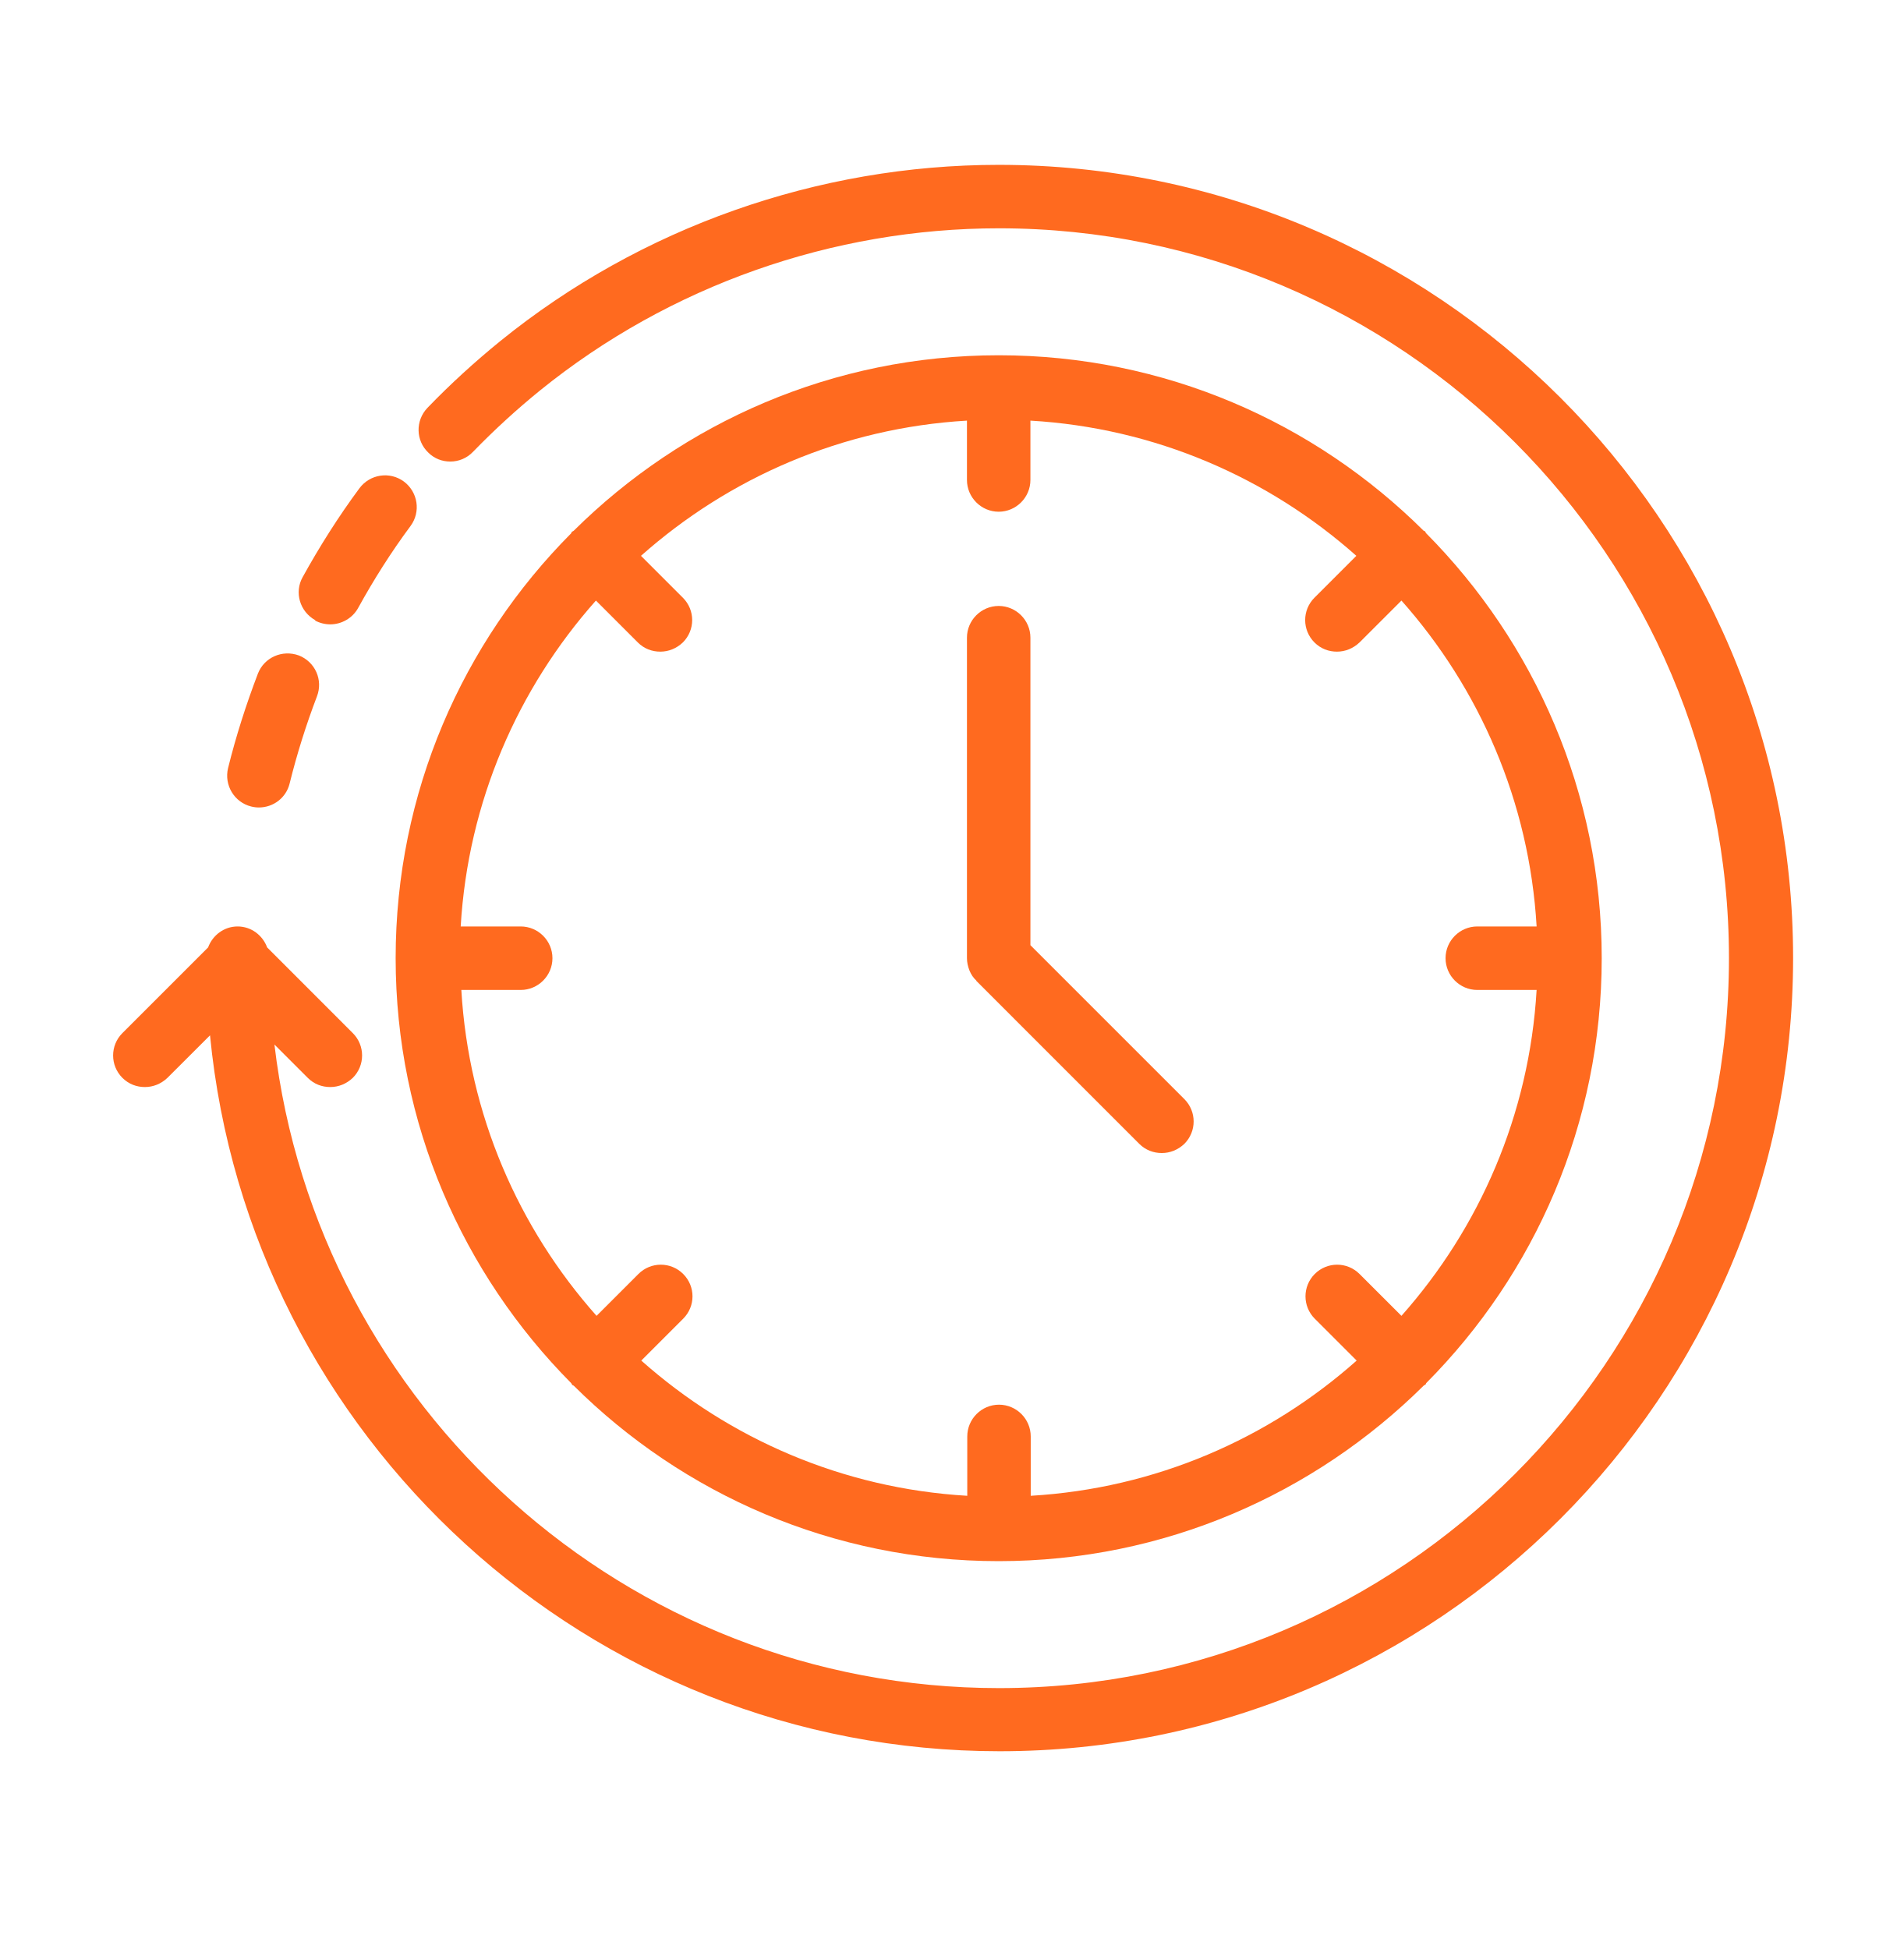
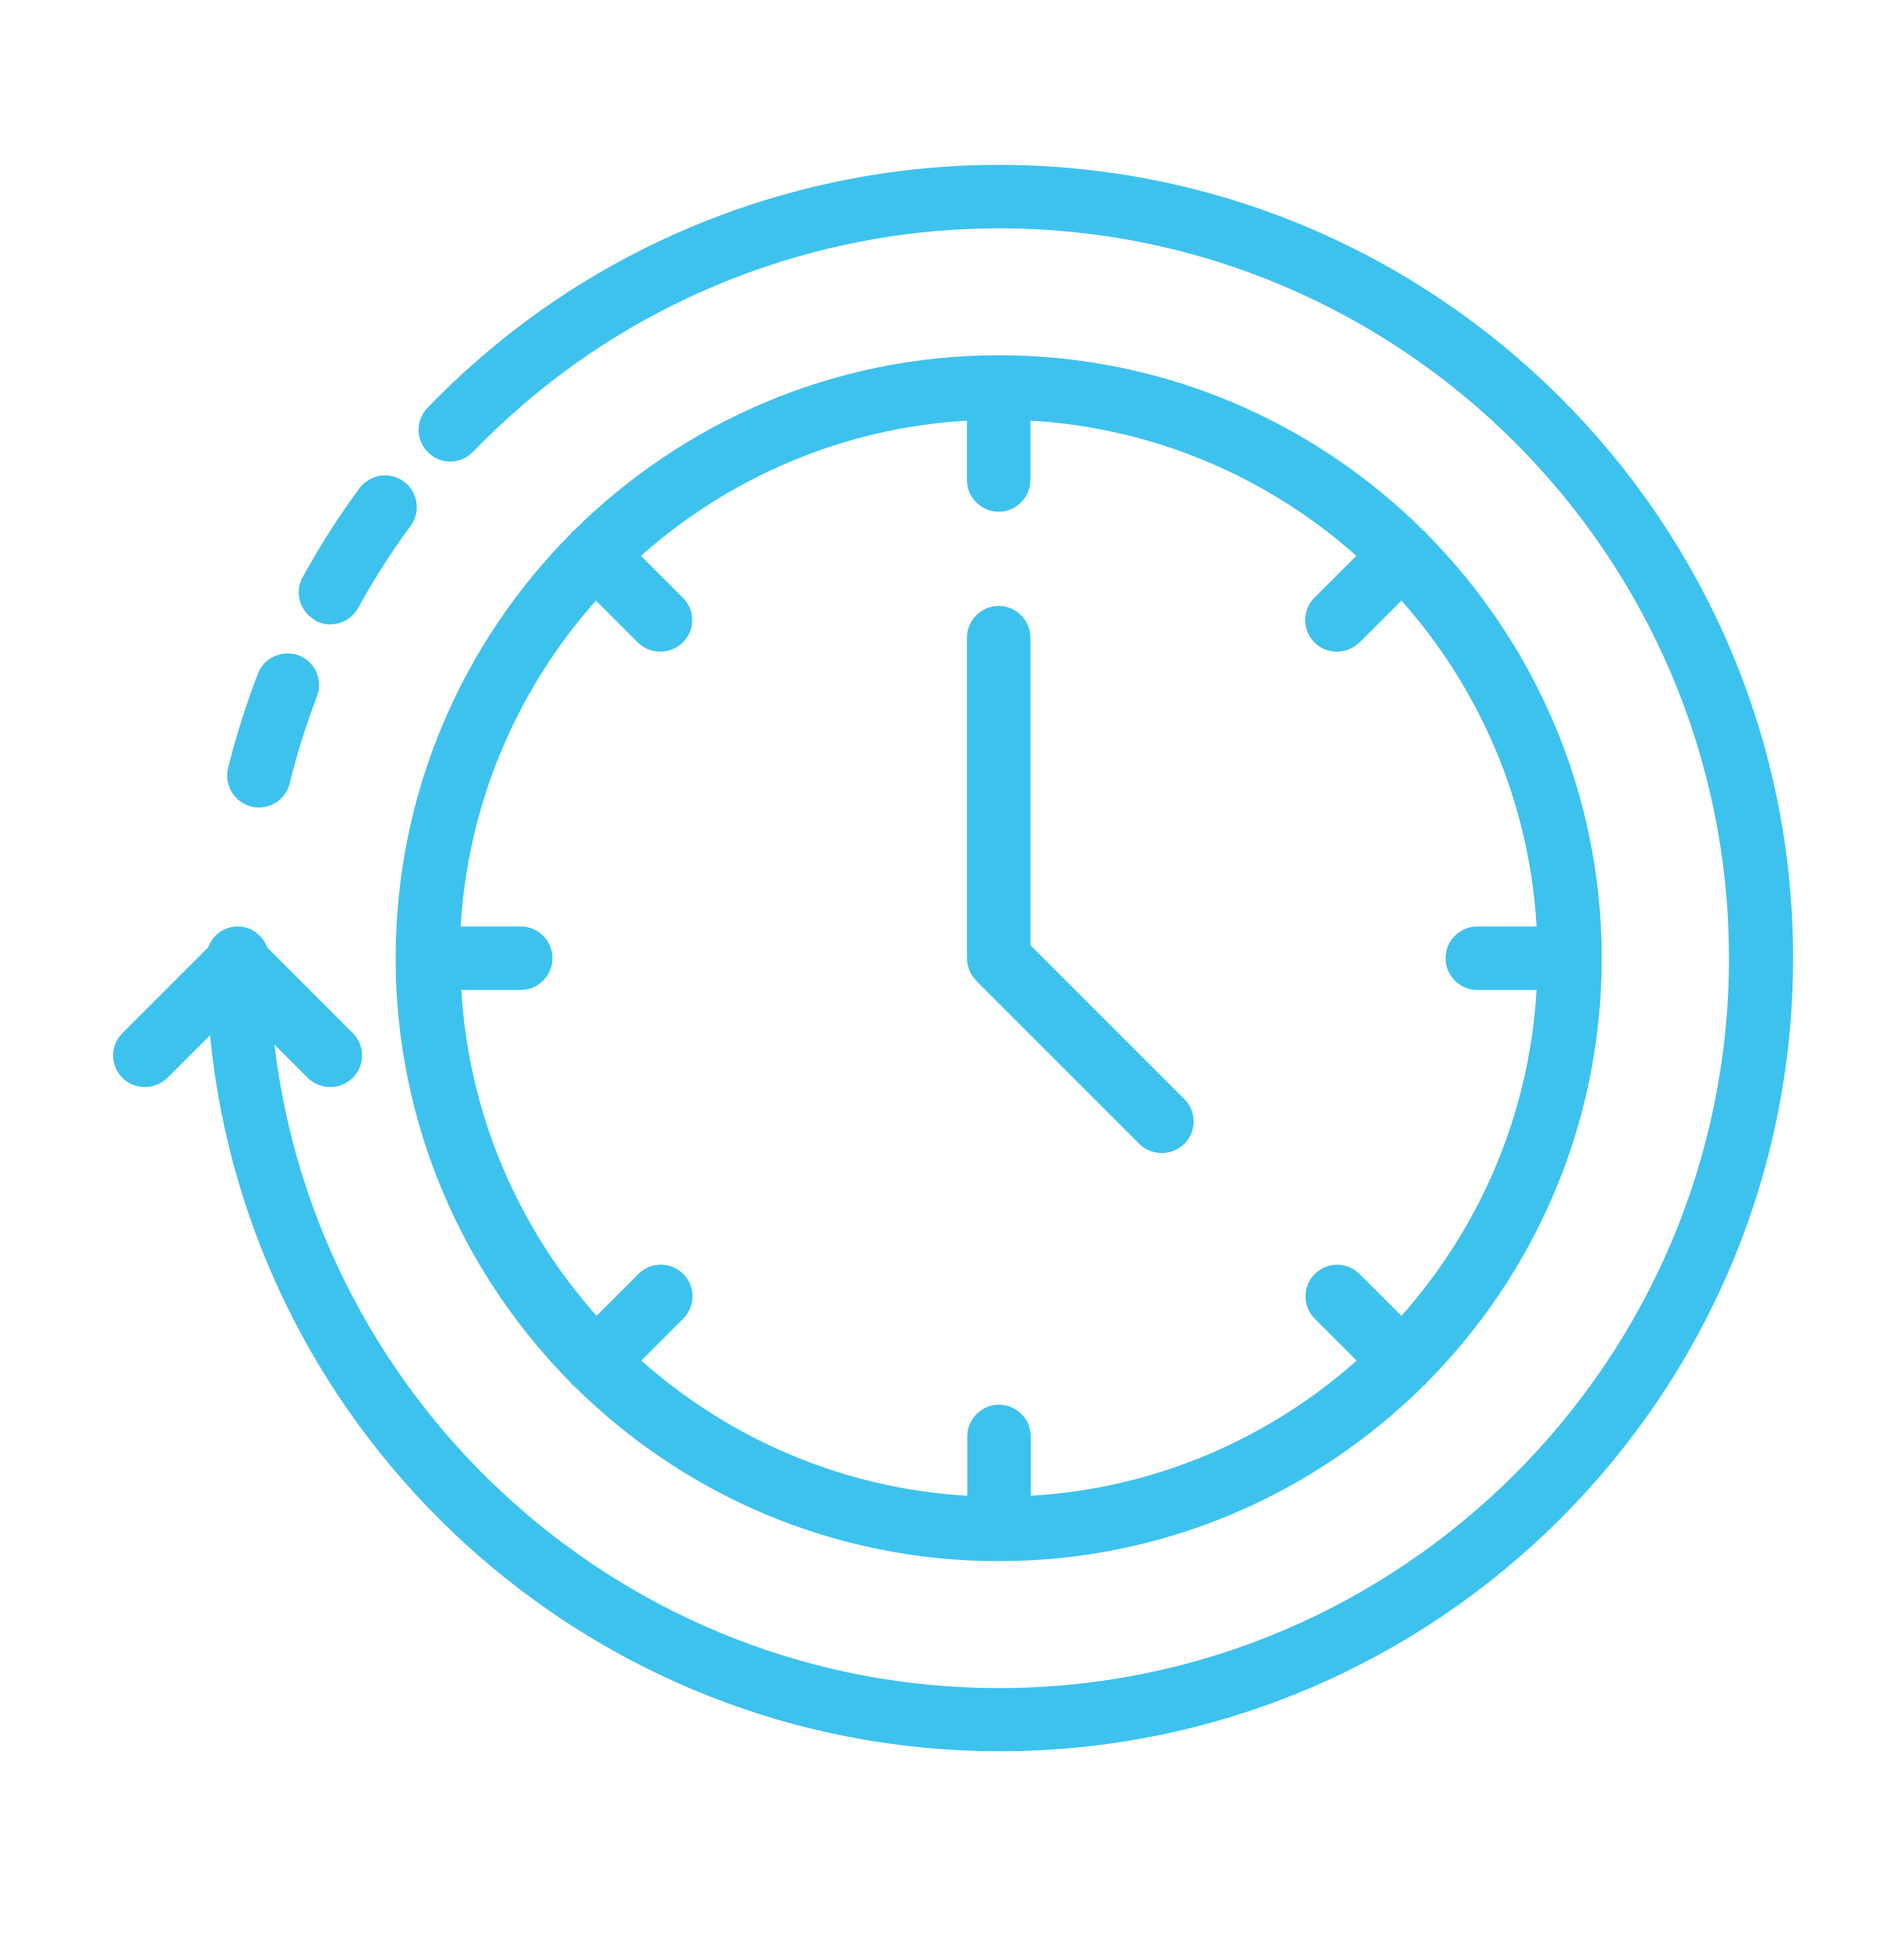
<svg xmlns="http://www.w3.org/2000/svg" width="42" height="43" viewBox="0 0 42 43" fill="none">
-   <path d="M21.534 21.637L25.132 25.236C25.273 25.376 25.448 25.439 25.63 25.439C25.812 25.439 25.987 25.369 26.127 25.236C26.4 24.963 26.4 24.522 26.127 24.249L22.731 20.853V14.069C22.731 13.684 22.416 13.369 22.031 13.369C21.646 13.369 21.331 13.684 21.331 14.069V21.14C21.331 21.232 21.352 21.323 21.387 21.413C21.422 21.497 21.471 21.575 21.541 21.637H21.534Z" fill="#FF6A1F" />
-   <path d="M12.6 30.515C12.6 30.515 12.614 30.536 12.621 30.55C12.628 30.564 12.642 30.564 12.656 30.571C15.064 32.966 18.376 34.443 22.031 34.443C25.686 34.443 28.997 32.959 31.406 30.571C31.413 30.564 31.427 30.557 31.441 30.55C31.455 30.543 31.455 30.529 31.462 30.515C33.856 28.107 35.334 24.795 35.334 21.14C35.334 17.486 33.849 14.174 31.462 11.766C31.455 11.759 31.448 11.745 31.441 11.73C31.434 11.716 31.42 11.716 31.406 11.71C28.997 9.315 25.686 7.838 22.031 7.838C18.376 7.838 15.064 9.322 12.656 11.71C12.649 11.716 12.635 11.723 12.621 11.73C12.607 11.738 12.607 11.752 12.6 11.766C10.205 14.174 8.728 17.486 8.728 21.14C8.728 24.795 10.212 28.107 12.6 30.515ZM11.473 20.44H10.163C10.325 17.689 11.424 15.189 13.146 13.25L14.07 14.174C14.21 14.314 14.385 14.377 14.567 14.377C14.749 14.377 14.924 14.307 15.064 14.174C15.338 13.901 15.338 13.46 15.064 13.187L14.14 12.263C16.08 10.54 18.579 9.441 21.331 9.28V10.589C21.331 10.974 21.646 11.29 22.031 11.29C22.416 11.29 22.731 10.974 22.731 10.589V9.28C25.483 9.441 27.982 10.54 29.921 12.263L28.997 13.187C28.724 13.46 28.724 13.901 28.997 14.174C29.137 14.314 29.312 14.377 29.494 14.377C29.676 14.377 29.851 14.307 29.991 14.174L30.916 13.25C32.638 15.189 33.737 17.689 33.898 20.44H32.589C32.204 20.44 31.889 20.755 31.889 21.14C31.889 21.526 32.204 21.841 32.589 21.841H33.898C33.737 24.592 32.638 27.092 30.916 29.031L29.991 28.107C29.718 27.834 29.277 27.834 29.004 28.107C28.731 28.38 28.731 28.821 29.004 29.094L29.928 30.018C27.989 31.741 25.489 32.84 22.738 33.001V31.692C22.738 31.306 22.423 30.991 22.038 30.991C21.653 30.991 21.338 31.306 21.338 31.692V33.001C18.586 32.84 16.087 31.741 14.147 30.018L15.071 29.094C15.345 28.821 15.345 28.38 15.071 28.107C14.798 27.834 14.357 27.834 14.084 28.107L13.16 29.031C11.438 27.092 10.338 24.592 10.177 21.841H11.487C11.872 21.841 12.187 21.526 12.187 21.14C12.187 20.755 11.872 20.44 11.487 20.44H11.473Z" fill="#FF6A1F" />
-   <path d="M22.031 3.637C18.04 3.637 14.133 5.016 11.039 7.523C10.479 7.978 9.933 8.475 9.428 9C9.162 9.28 9.169 9.721 9.45 9.987C9.583 10.12 9.758 10.183 9.933 10.183C10.115 10.183 10.297 10.113 10.437 9.966C10.906 9.483 11.403 9.028 11.921 8.608C14.771 6.304 18.362 5.037 22.038 5.037C30.916 5.037 38.141 12.263 38.141 21.14C38.141 30.018 30.916 37.244 22.038 37.244C13.804 37.244 6.999 31.033 6.054 23.045L6.789 23.78C6.929 23.92 7.104 23.983 7.286 23.983C7.468 23.983 7.643 23.913 7.783 23.78C8.056 23.507 8.056 23.066 7.783 22.793L5.893 20.902C5.795 20.636 5.543 20.44 5.242 20.44C4.941 20.44 4.689 20.636 4.591 20.902L2.7 22.793C2.427 23.066 2.427 23.507 2.7 23.78C2.84 23.92 3.015 23.983 3.197 23.983C3.379 23.983 3.554 23.913 3.694 23.78L4.633 22.842C5.494 31.699 12.978 38.637 22.052 38.637C31.707 38.637 39.556 30.788 39.556 21.134C39.556 11.479 31.686 3.637 22.031 3.637Z" fill="#FF6A1F" />
-   <path d="M5.543 17.794C5.599 17.808 5.655 17.815 5.711 17.815C6.026 17.815 6.313 17.605 6.39 17.283C6.551 16.632 6.754 15.988 6.992 15.364C7.132 15 6.95 14.601 6.593 14.461C6.229 14.328 5.83 14.503 5.69 14.86C5.431 15.539 5.206 16.239 5.031 16.947C4.94 17.325 5.171 17.703 5.543 17.794Z" fill="#FF6A1F" />
-   <path d="M6.95 13.691C7.055 13.747 7.174 13.775 7.286 13.775C7.531 13.775 7.776 13.642 7.902 13.411C8.245 12.788 8.63 12.179 9.057 11.604C9.288 11.29 9.218 10.855 8.91 10.624C8.595 10.393 8.161 10.463 7.93 10.771C7.468 11.395 7.048 12.06 6.677 12.732C6.488 13.068 6.614 13.495 6.957 13.684L6.95 13.691Z" fill="#FF6A1F" />
+   <path d="M21.534 21.637L25.132 25.236C25.273 25.376 25.448 25.439 25.63 25.439C25.812 25.439 25.987 25.369 26.127 25.236C26.4 24.963 26.4 24.522 26.127 24.249L22.731 20.853V14.069C22.731 13.684 22.416 13.369 22.031 13.369C21.646 13.369 21.331 13.684 21.331 14.069V21.14C21.331 21.232 21.352 21.323 21.387 21.413C21.422 21.497 21.471 21.575 21.541 21.637H21.534Z" fill="#3DC2EE" />
+   <path d="M12.6 30.515C12.6 30.515 12.614 30.536 12.621 30.55C12.628 30.564 12.642 30.564 12.656 30.571C15.064 32.966 18.376 34.443 22.031 34.443C25.686 34.443 28.997 32.959 31.406 30.571C31.413 30.564 31.427 30.557 31.441 30.55C31.455 30.543 31.455 30.529 31.462 30.515C33.856 28.107 35.334 24.795 35.334 21.14C35.334 17.486 33.849 14.174 31.462 11.766C31.455 11.759 31.448 11.745 31.441 11.73C31.434 11.716 31.42 11.716 31.406 11.71C28.997 9.315 25.686 7.838 22.031 7.838C18.376 7.838 15.064 9.322 12.656 11.71C12.649 11.716 12.635 11.723 12.621 11.73C12.607 11.738 12.607 11.752 12.6 11.766C10.205 14.174 8.728 17.486 8.728 21.14C8.728 24.795 10.212 28.107 12.6 30.515ZM11.473 20.44H10.163C10.325 17.689 11.424 15.189 13.146 13.25L14.07 14.174C14.21 14.314 14.385 14.377 14.567 14.377C14.749 14.377 14.924 14.307 15.064 14.174C15.338 13.901 15.338 13.46 15.064 13.187L14.14 12.263C16.08 10.54 18.579 9.441 21.331 9.28V10.589C21.331 10.974 21.646 11.29 22.031 11.29C22.416 11.29 22.731 10.974 22.731 10.589V9.28C25.483 9.441 27.982 10.54 29.921 12.263L28.997 13.187C28.724 13.46 28.724 13.901 28.997 14.174C29.137 14.314 29.312 14.377 29.494 14.377C29.676 14.377 29.851 14.307 29.991 14.174L30.916 13.25C32.638 15.189 33.737 17.689 33.898 20.44H32.589C32.204 20.44 31.889 20.755 31.889 21.14C31.889 21.526 32.204 21.841 32.589 21.841H33.898C33.737 24.592 32.638 27.092 30.916 29.031L29.991 28.107C29.718 27.834 29.277 27.834 29.004 28.107C28.731 28.38 28.731 28.821 29.004 29.094L29.928 30.018C27.989 31.741 25.489 32.84 22.738 33.001V31.692C22.738 31.306 22.423 30.991 22.038 30.991C21.653 30.991 21.338 31.306 21.338 31.692V33.001C18.586 32.84 16.087 31.741 14.147 30.018L15.071 29.094C15.345 28.821 15.345 28.38 15.071 28.107C14.798 27.834 14.357 27.834 14.084 28.107L13.16 29.031C11.438 27.092 10.338 24.592 10.177 21.841H11.487C11.872 21.841 12.187 21.526 12.187 21.14C12.187 20.755 11.872 20.44 11.487 20.44H11.473Z" fill="#3DC2EE" />
+   <path d="M22.031 3.637C18.04 3.637 14.133 5.016 11.039 7.523C10.479 7.978 9.933 8.475 9.428 9C9.162 9.28 9.169 9.721 9.45 9.987C9.583 10.12 9.758 10.183 9.933 10.183C10.115 10.183 10.297 10.113 10.437 9.966C10.906 9.483 11.403 9.028 11.921 8.608C14.771 6.304 18.362 5.037 22.038 5.037C30.916 5.037 38.141 12.263 38.141 21.14C38.141 30.018 30.916 37.244 22.038 37.244C13.804 37.244 6.999 31.033 6.054 23.045L6.789 23.78C6.929 23.92 7.104 23.983 7.286 23.983C7.468 23.983 7.643 23.913 7.783 23.78C8.056 23.507 8.056 23.066 7.783 22.793L5.893 20.902C5.795 20.636 5.543 20.44 5.242 20.44C4.941 20.44 4.689 20.636 4.591 20.902L2.7 22.793C2.427 23.066 2.427 23.507 2.7 23.78C2.84 23.92 3.015 23.983 3.197 23.983C3.379 23.983 3.554 23.913 3.694 23.78L4.633 22.842C5.494 31.699 12.978 38.637 22.052 38.637C31.707 38.637 39.556 30.788 39.556 21.134C39.556 11.479 31.686 3.637 22.031 3.637Z" fill="#3DC2EE" />
+   <path d="M5.543 17.794C5.599 17.808 5.655 17.815 5.711 17.815C6.026 17.815 6.313 17.605 6.39 17.283C6.551 16.632 6.754 15.988 6.992 15.364C7.132 15 6.95 14.601 6.593 14.461C6.229 14.328 5.83 14.503 5.69 14.86C5.431 15.539 5.206 16.239 5.031 16.947C4.94 17.325 5.171 17.703 5.543 17.794Z" fill="#3DC2EE" />
+   <path d="M6.95 13.691C7.055 13.747 7.174 13.775 7.286 13.775C7.531 13.775 7.776 13.642 7.902 13.411C8.245 12.788 8.63 12.179 9.057 11.604C9.288 11.29 9.218 10.855 8.91 10.624C8.595 10.393 8.161 10.463 7.93 10.771C7.468 11.395 7.048 12.06 6.677 12.732C6.488 13.068 6.614 13.495 6.957 13.684L6.95 13.691Z" fill="#3DC2EE" />
</svg>
